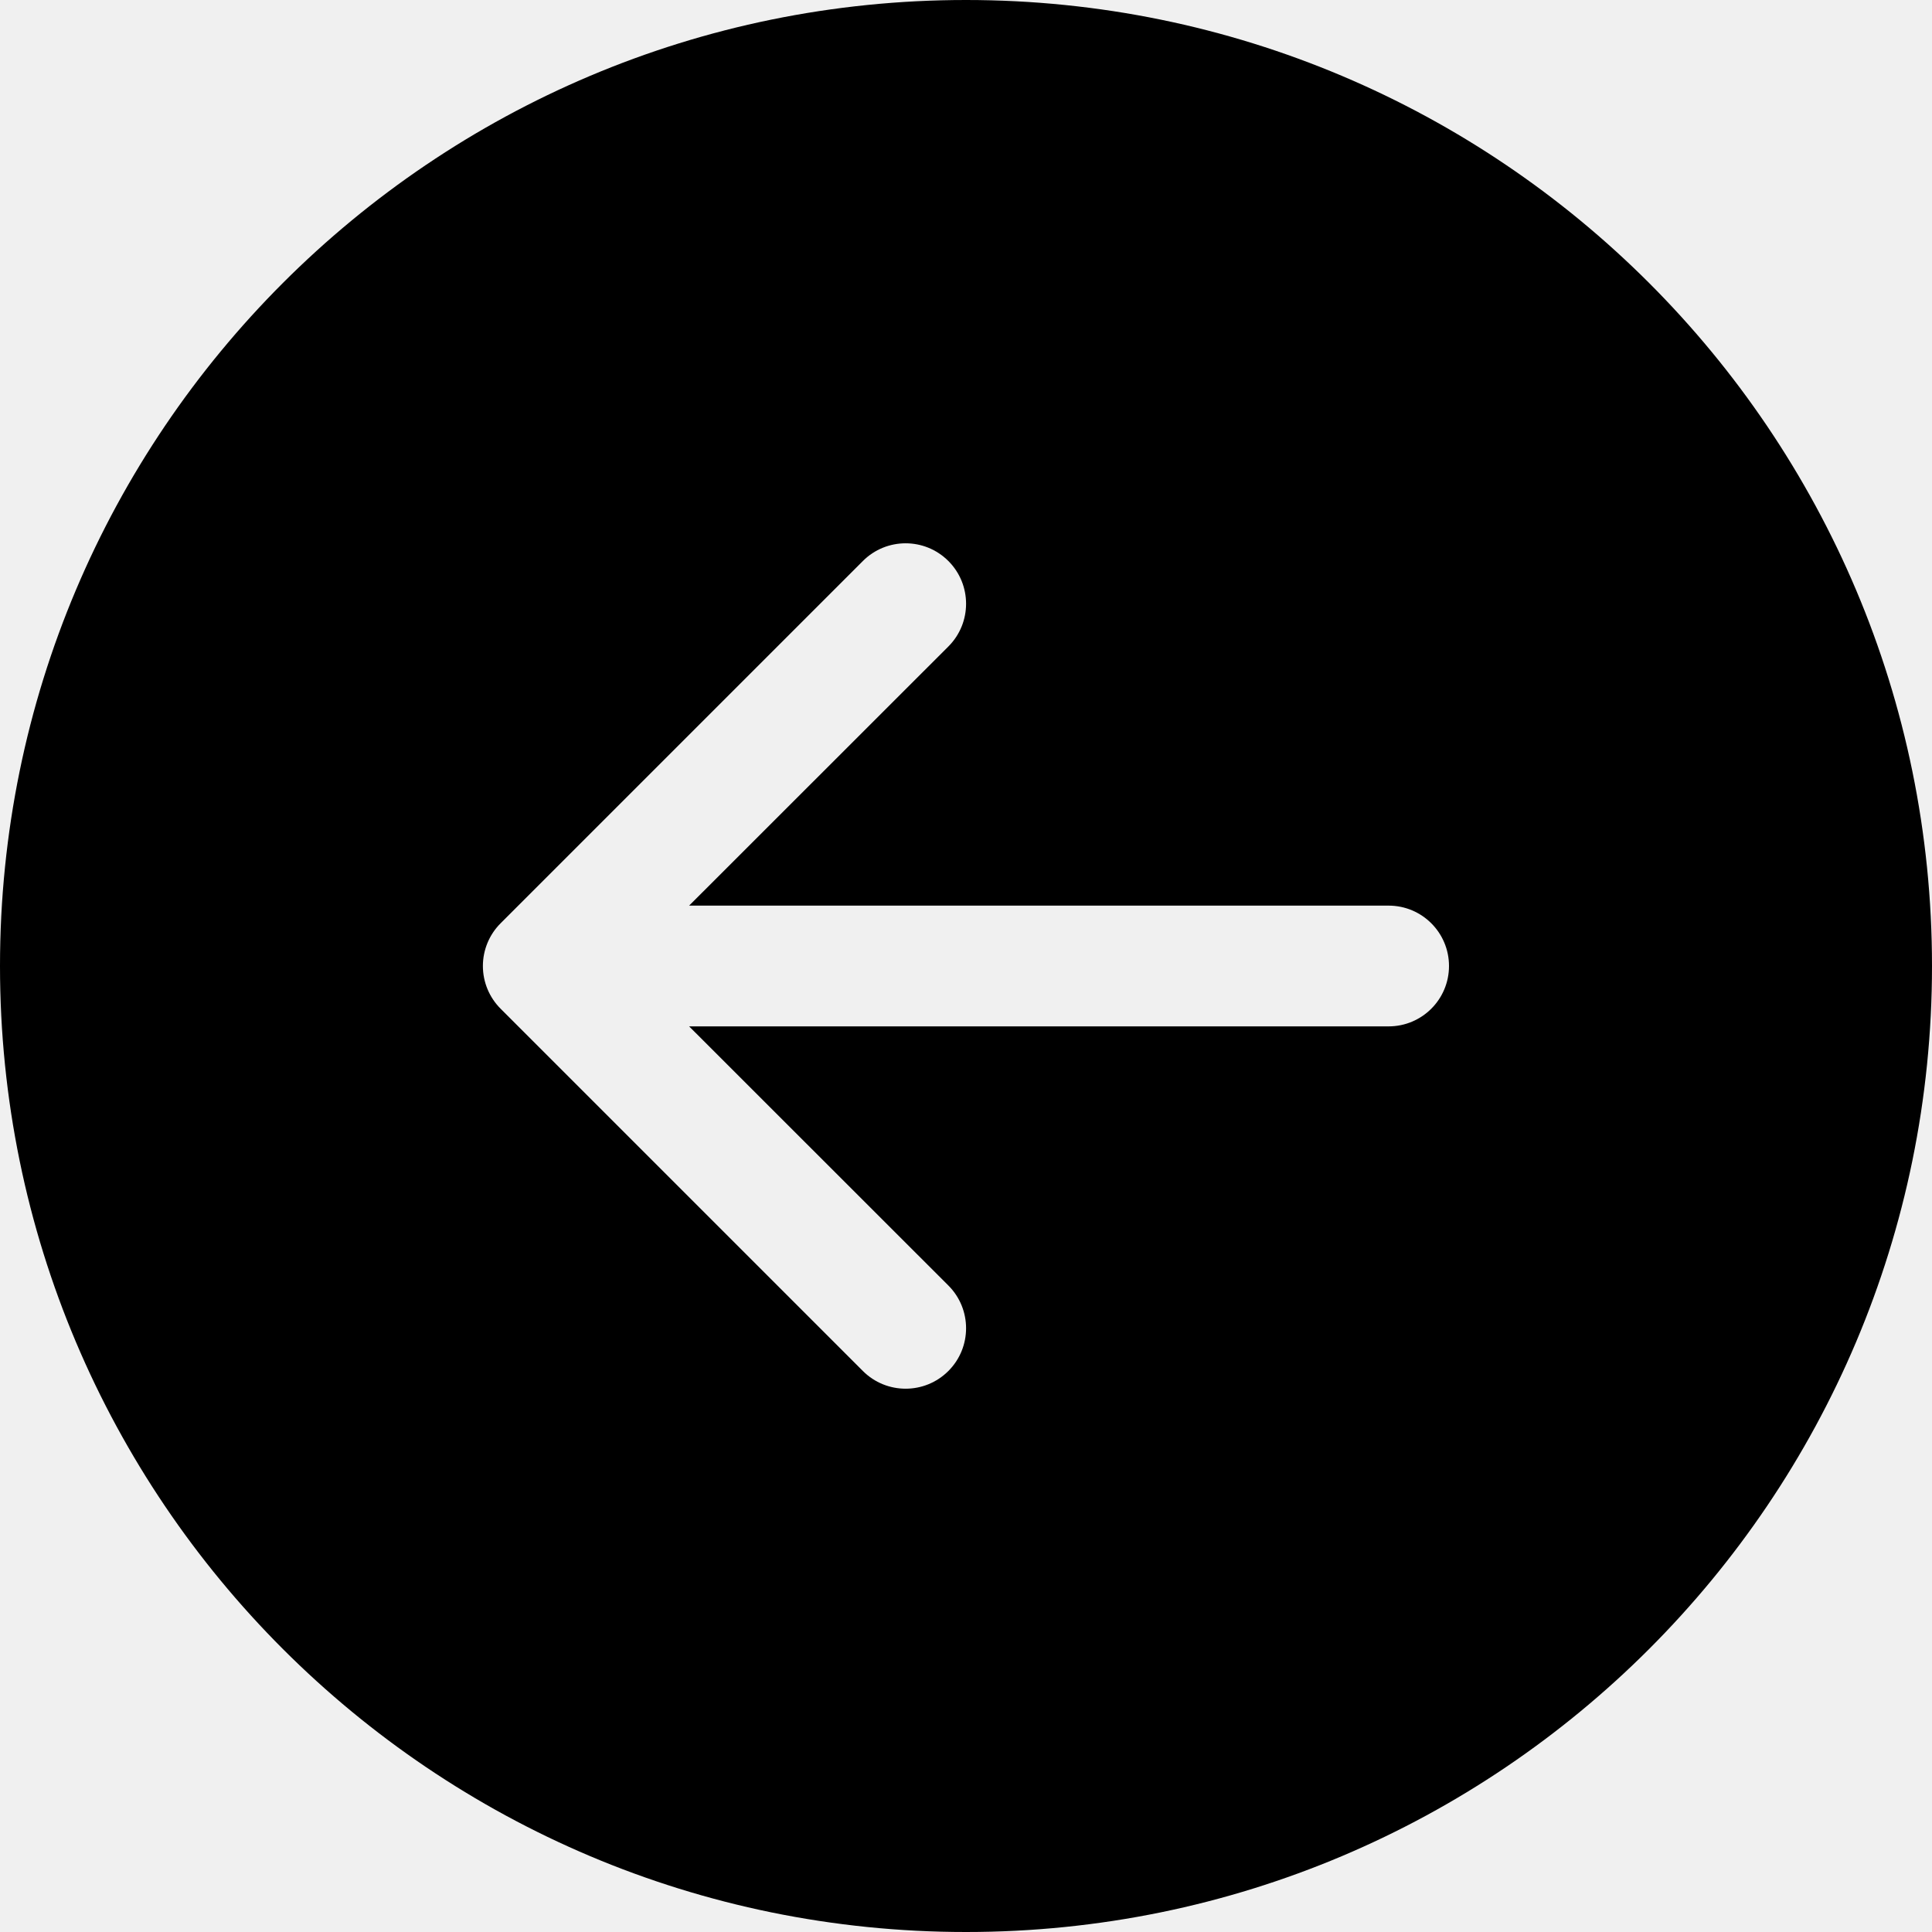
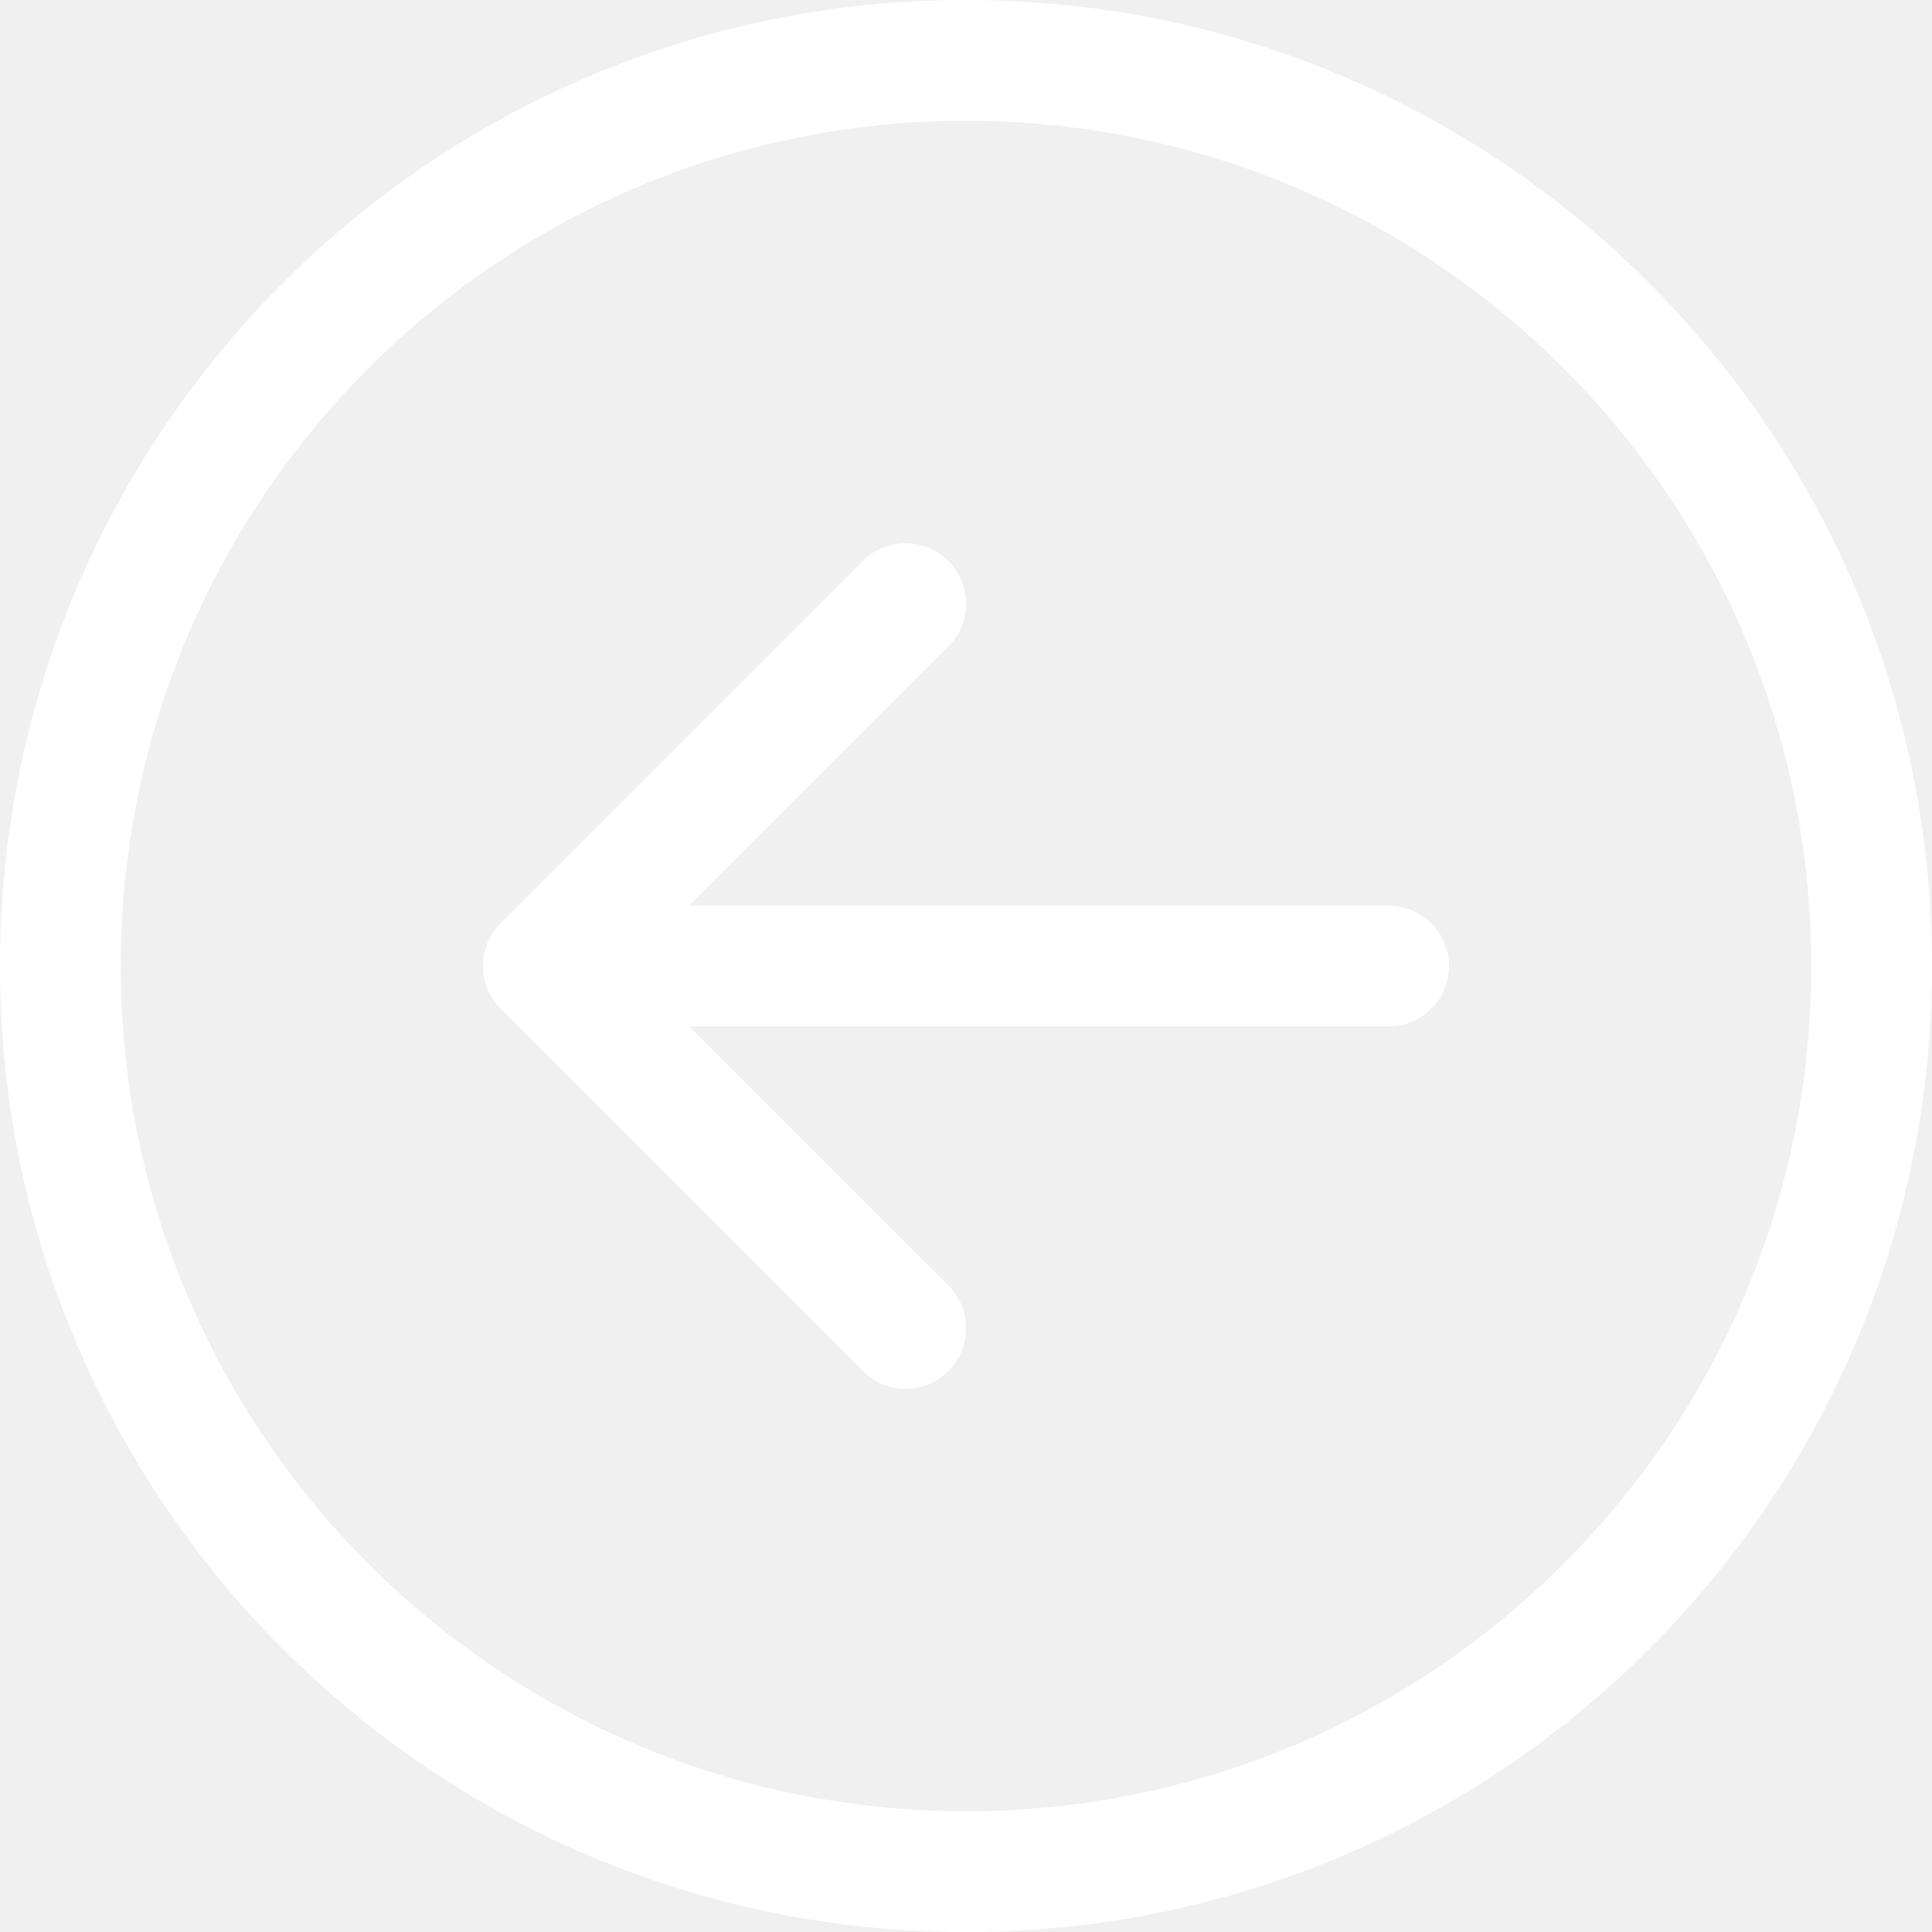
- <svg xmlns="http://www.w3.org/2000/svg" width="16" height="16" fill="currentColor" class="bi bi-arrow-left-circle-fill" viewBox="0 0 16 16">
-   <path d="M8 0a8 8 0 1 0 0 16A8 8 0 0 0 8 0m3.5 7.5a.5.5 0 0 1 0 1H5.707l2.147 2.146a.5.5 0 0 1-.708.708l-3-3a.5.5 0 0 1 0-.708l3-3a.5.5 0 1 1 .708.708L5.707 7.5z" />
+ <svg xmlns="http://www.w3.org/2000/svg" width="16" height="16" fill="white" class="bi bi-arrow-left-circle" viewBox="0 0 16 16">
+   <path fill-rule="evenodd" d="M1 8a7 7 0 1 0 14 0A7 7 0 0 0 1 8m15 0A8 8 0 1 1 0 8a8 8 0 0 1 16 0m-4.5-.5a.5.5 0 0 1 0 1H5.707l2.147 2.146a.5.5 0 0 1-.708.708l-3-3a.5.5 0 0 1 0-.708l3-3a.5.5 0 1 1 .708.708L5.707 7.5z" />
</svg>
